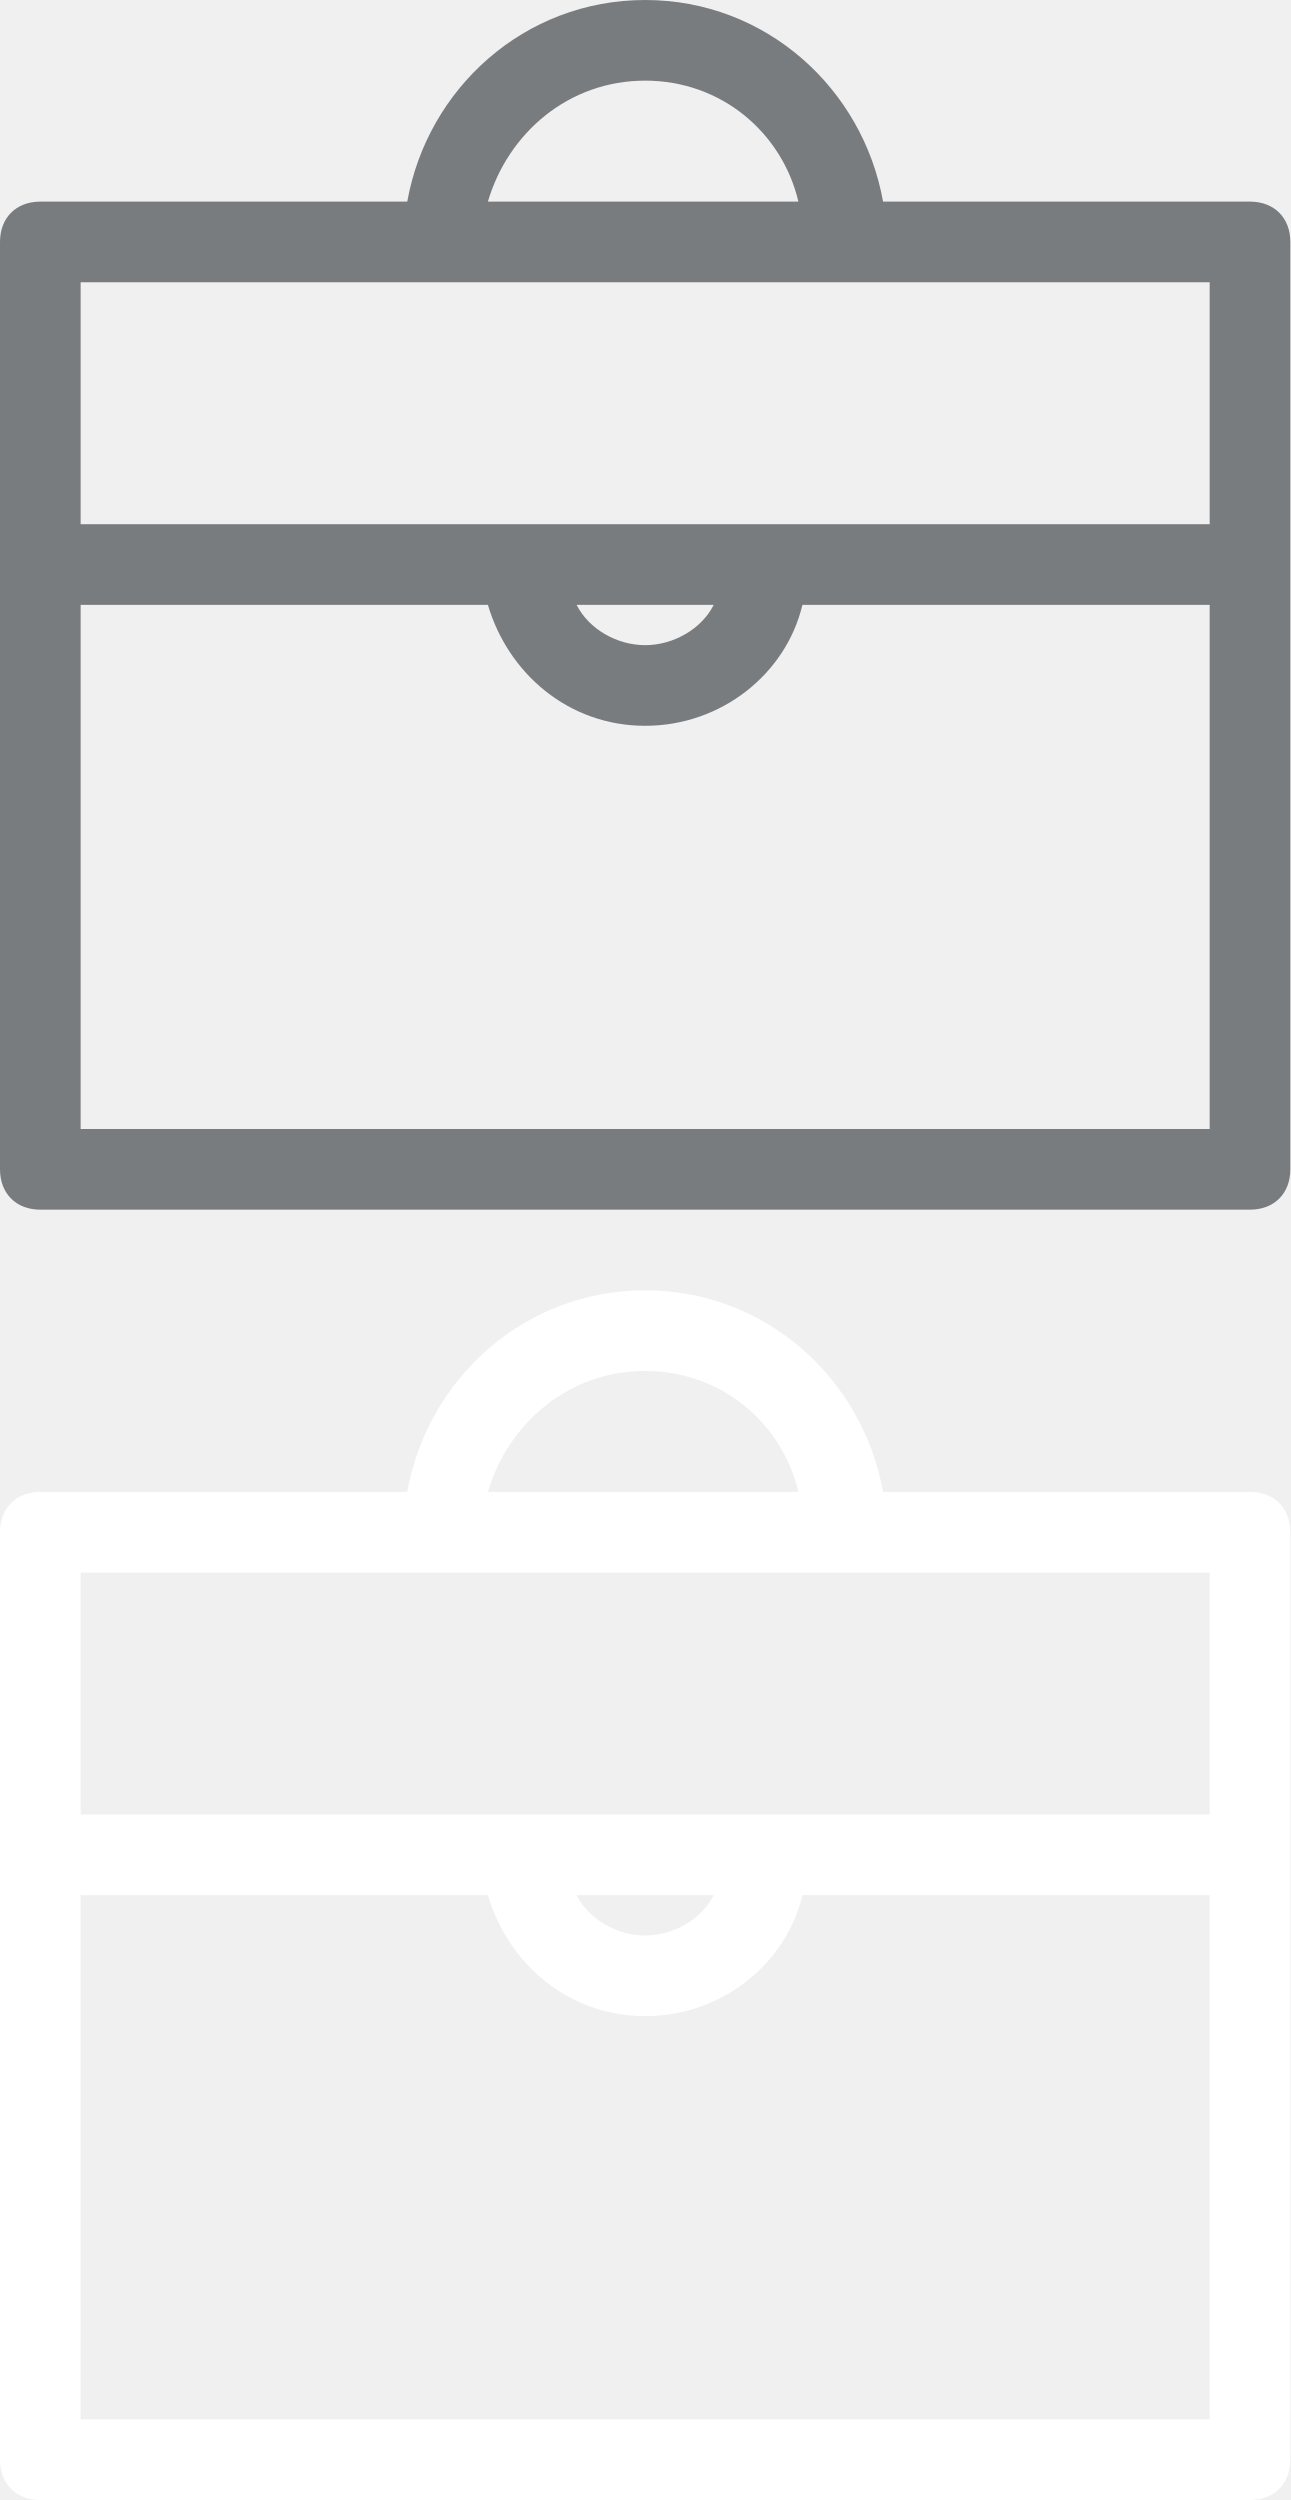
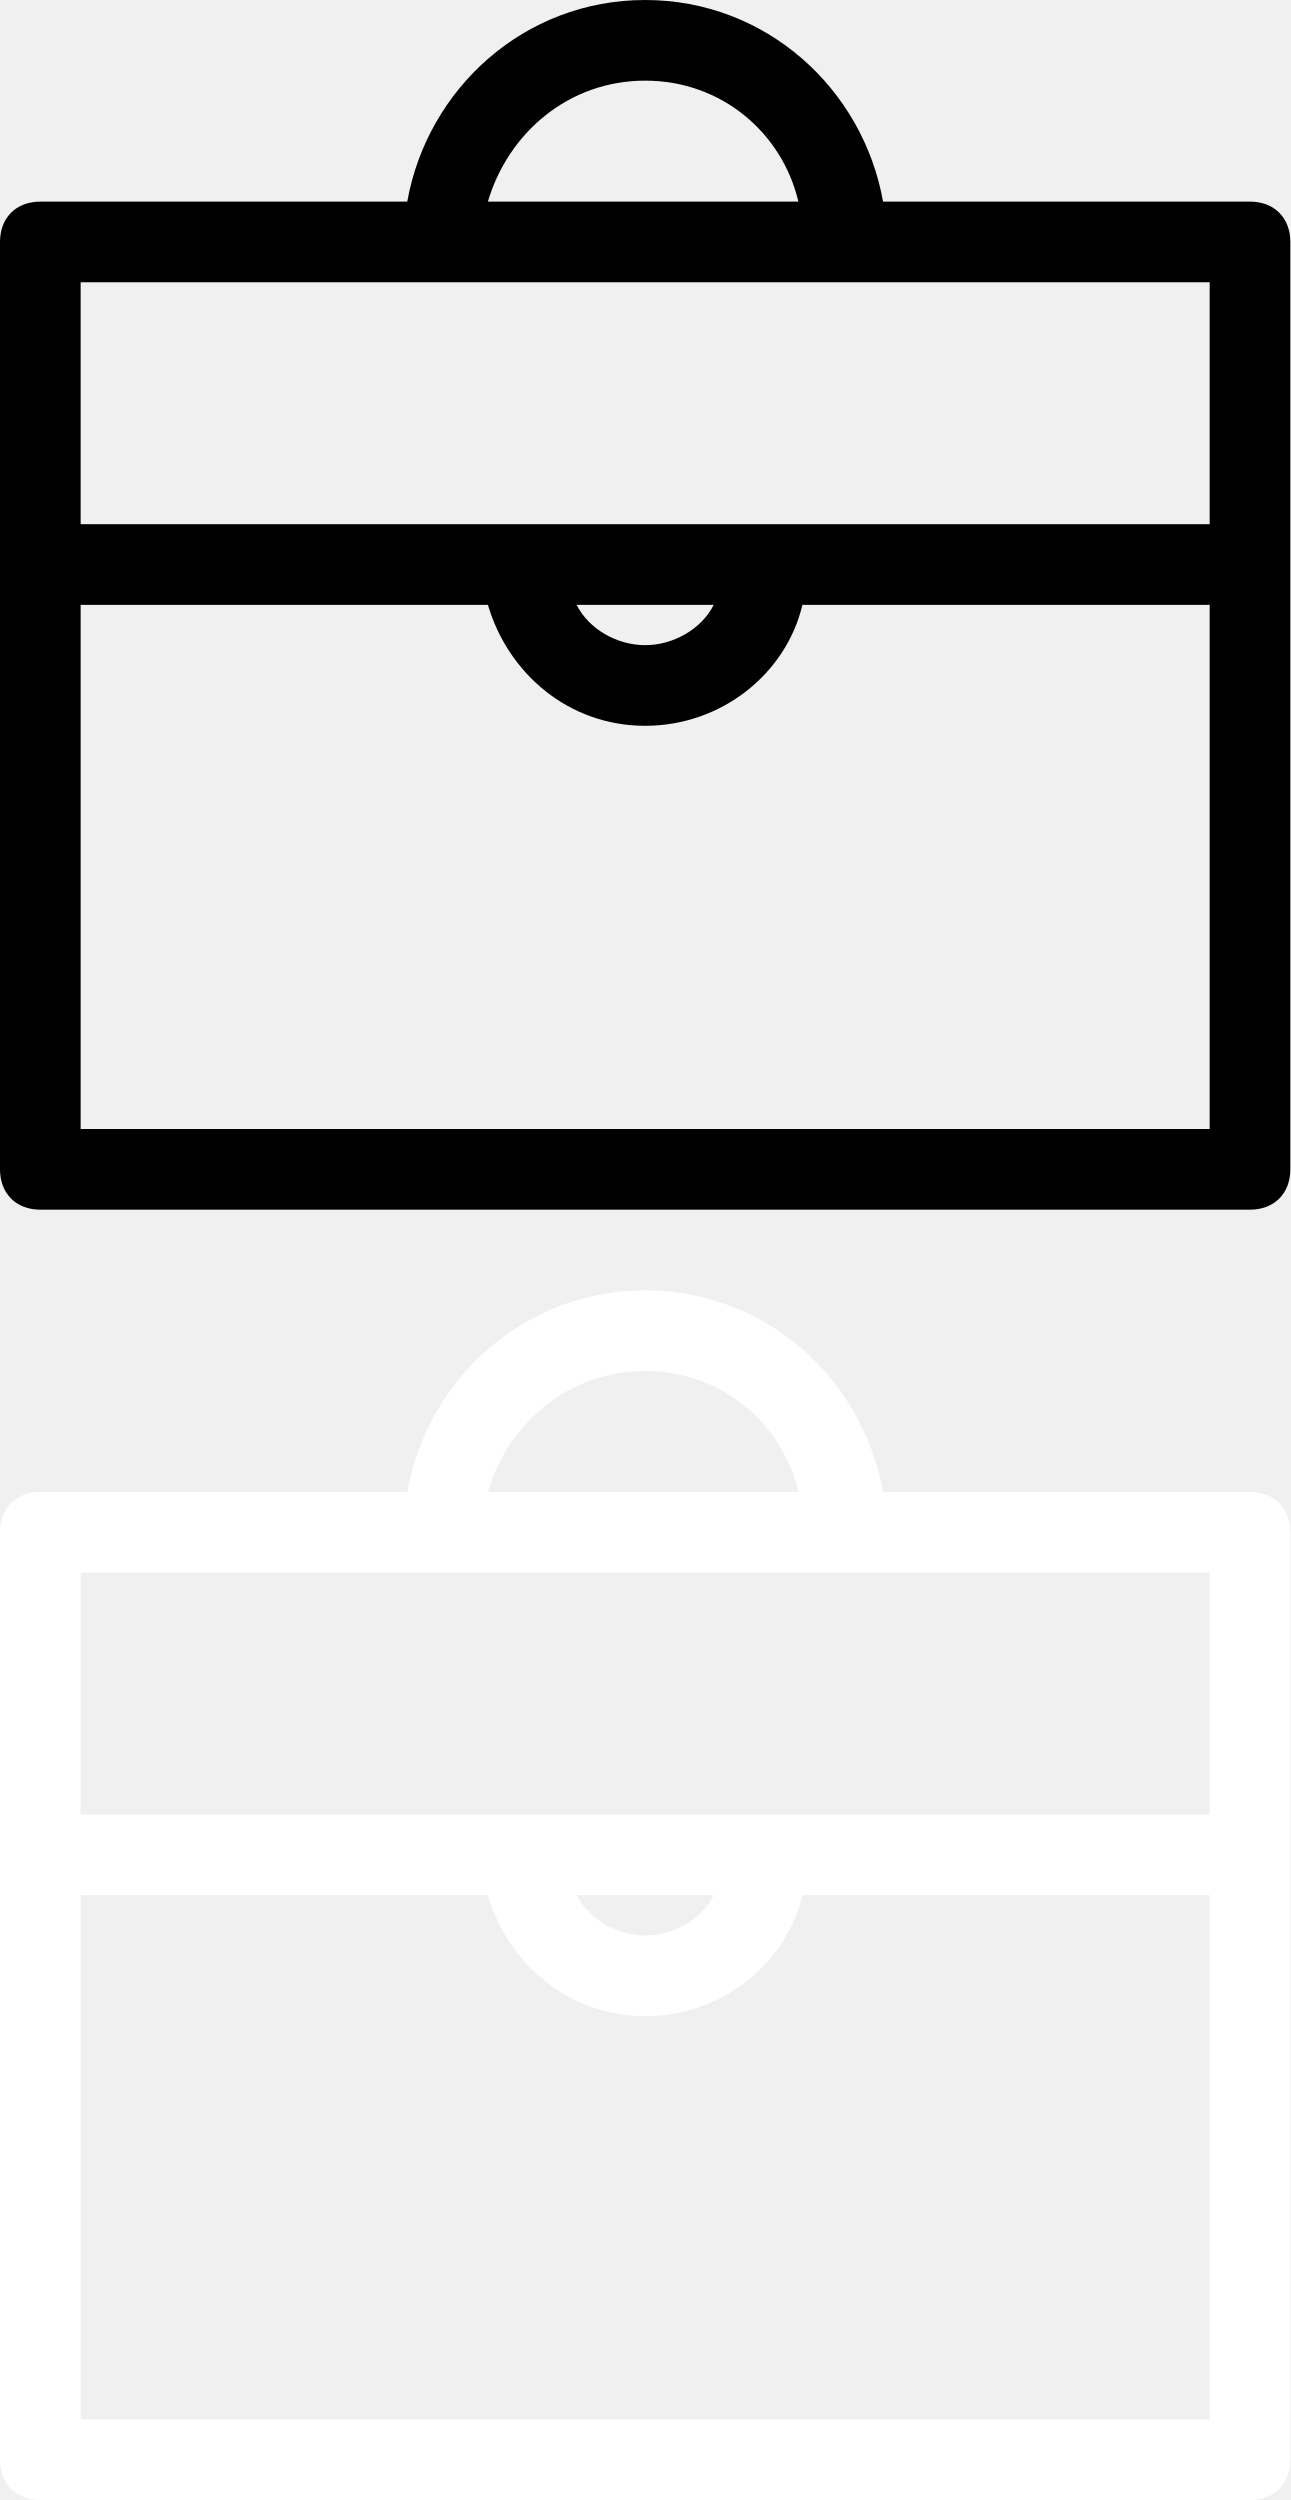
<svg xmlns="http://www.w3.org/2000/svg" version="1.1" id="Layer_1" x="0px" y="0px" width="32px" height="62px" viewBox="0 0 32 62" enable-background="new 0 0 32 62" xml:space="preserve">
-   <path id="Shape" fill="#797c7e" d="M31,30H1c-0.6,0-1-0.4-1-1V6c0-0.6,0.4-1,1-1h9.1C10.6,2.2,13,0,16,0  s5.4,2.2,5.9,5H31c0.6,0,1,0.4,1,1v23C32,29.6,31.6,30,31,30L31,30z M16,2c-1.9,0-3.4,1.3-3.9,3h7.7C19.4,3.3,17.9,2,16,2L16,2z   M30,7H2v6h28V7L30,7z M14.3,15c0.3,0.6,1,1,1.7,1c0.7,0,1.4-0.4,1.7-1H14.3L14.3,15z M30,15H19.9c-0.4,1.7-2,3-3.9,3  s-3.4-1.3-3.9-3H2v13h28V15L30,15z" />
+   <path id="Shape" fill="#000000" d="M31,30H1c-0.6,0-1-0.4-1-1V6c0-0.6,0.4-1,1-1h9.1C10.6,2.2,13,0,16,0  s5.4,2.2,5.9,5H31c0.6,0,1,0.4,1,1v23C32,29.6,31.6,30,31,30L31,30z M16,2c-1.9,0-3.4,1.3-3.9,3h7.7C19.4,3.3,17.9,2,16,2L16,2z   M30,7H2v6h28V7L30,7z M14.3,15c0.3,0.6,1,1,1.7,1c0.7,0,1.4-0.4,1.7-1H14.3L14.3,15z M30,15H19.9c-0.4,1.7-2,3-3.9,3  s-3.4-1.3-3.9-3H2v13h28V15L30,15z" />
  <path id="Shape_1_" fill="#ffffff" d="M31,62H1c-0.6,0-1-0.4-1-1V38c0-0.6,0.4-1,1-1h9.1  c0.5-2.8,2.9-5,5.9-5s5.4,2.2,5.9,5H31c0.6,0,1,0.4,1,1v23C32,61.6,31.6,62,31,62L31,62z M16,34c-1.9,0-3.4,1.3-3.9,3h7.7  C19.4,35.3,17.9,34,16,34L16,34z M30,39H2v6h28V39L30,39z M14.3,47c0.3,0.6,1,1,1.7,1c0.7,0,1.4-0.4,1.7-1H14.3L14.3,47z M30,47  H19.9c-0.4,1.7-2,3-3.9,3s-3.4-1.3-3.9-3H2v13h28V47L30,47z" />
</svg>
